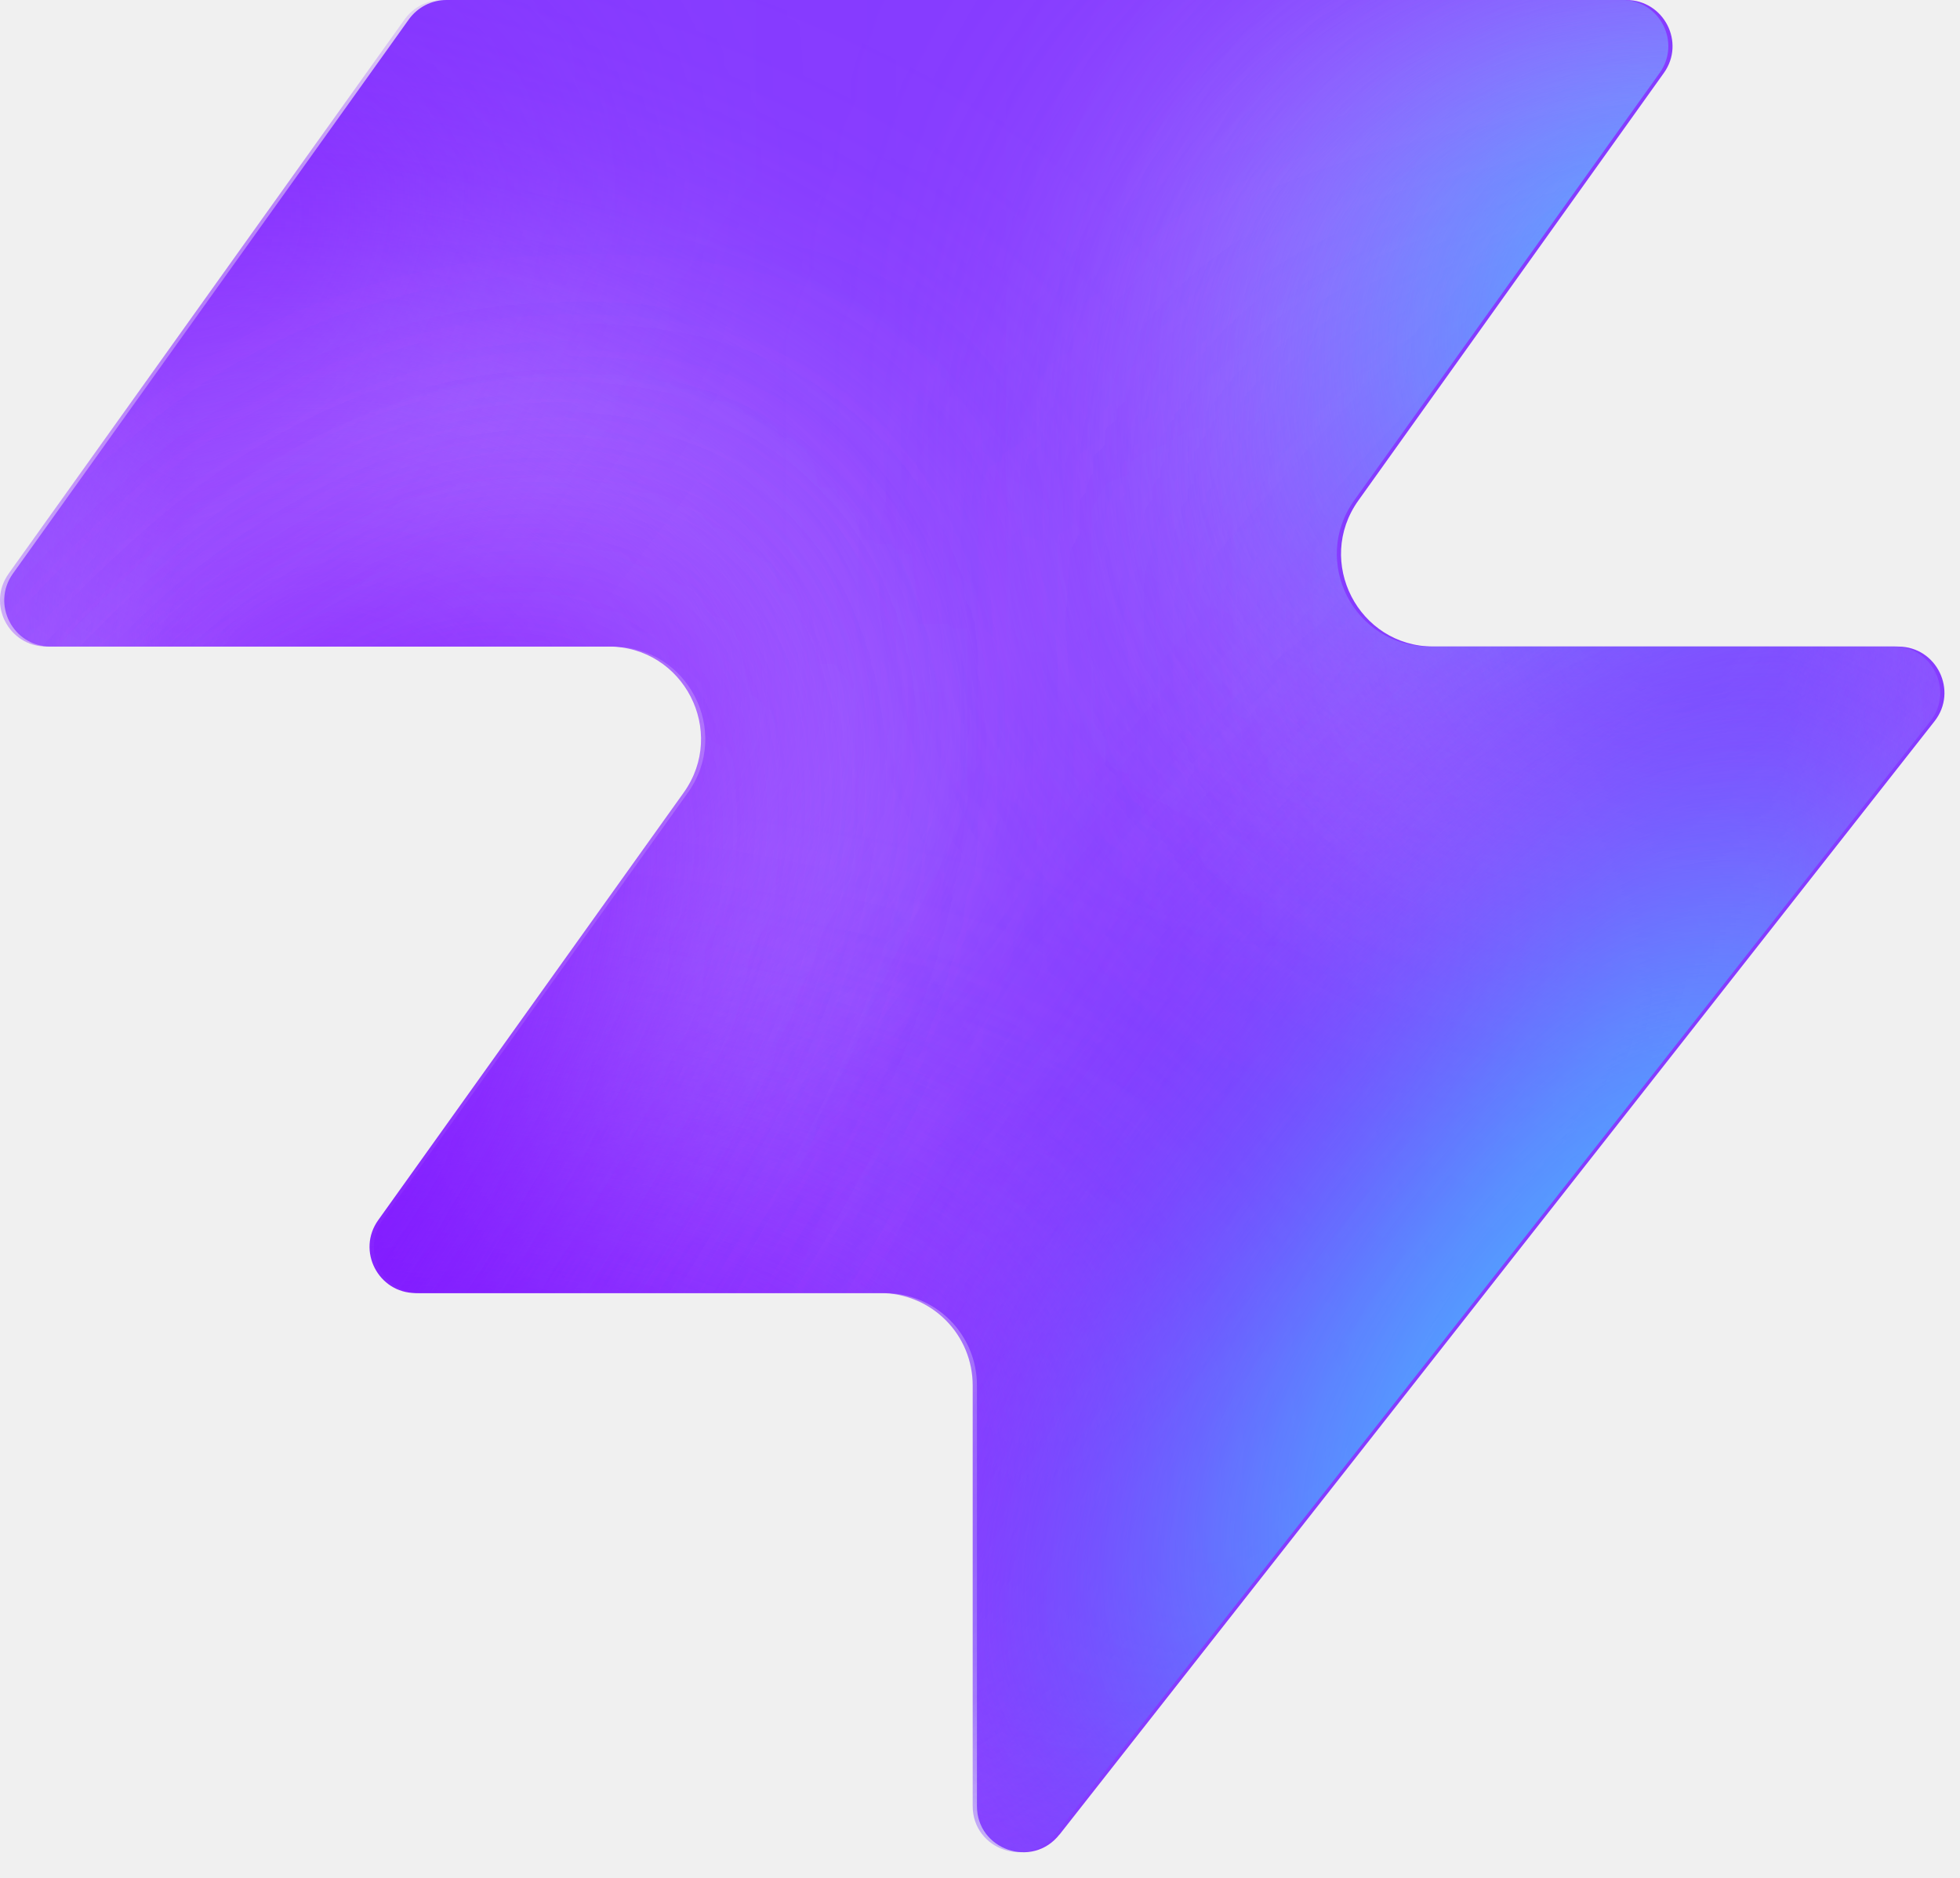
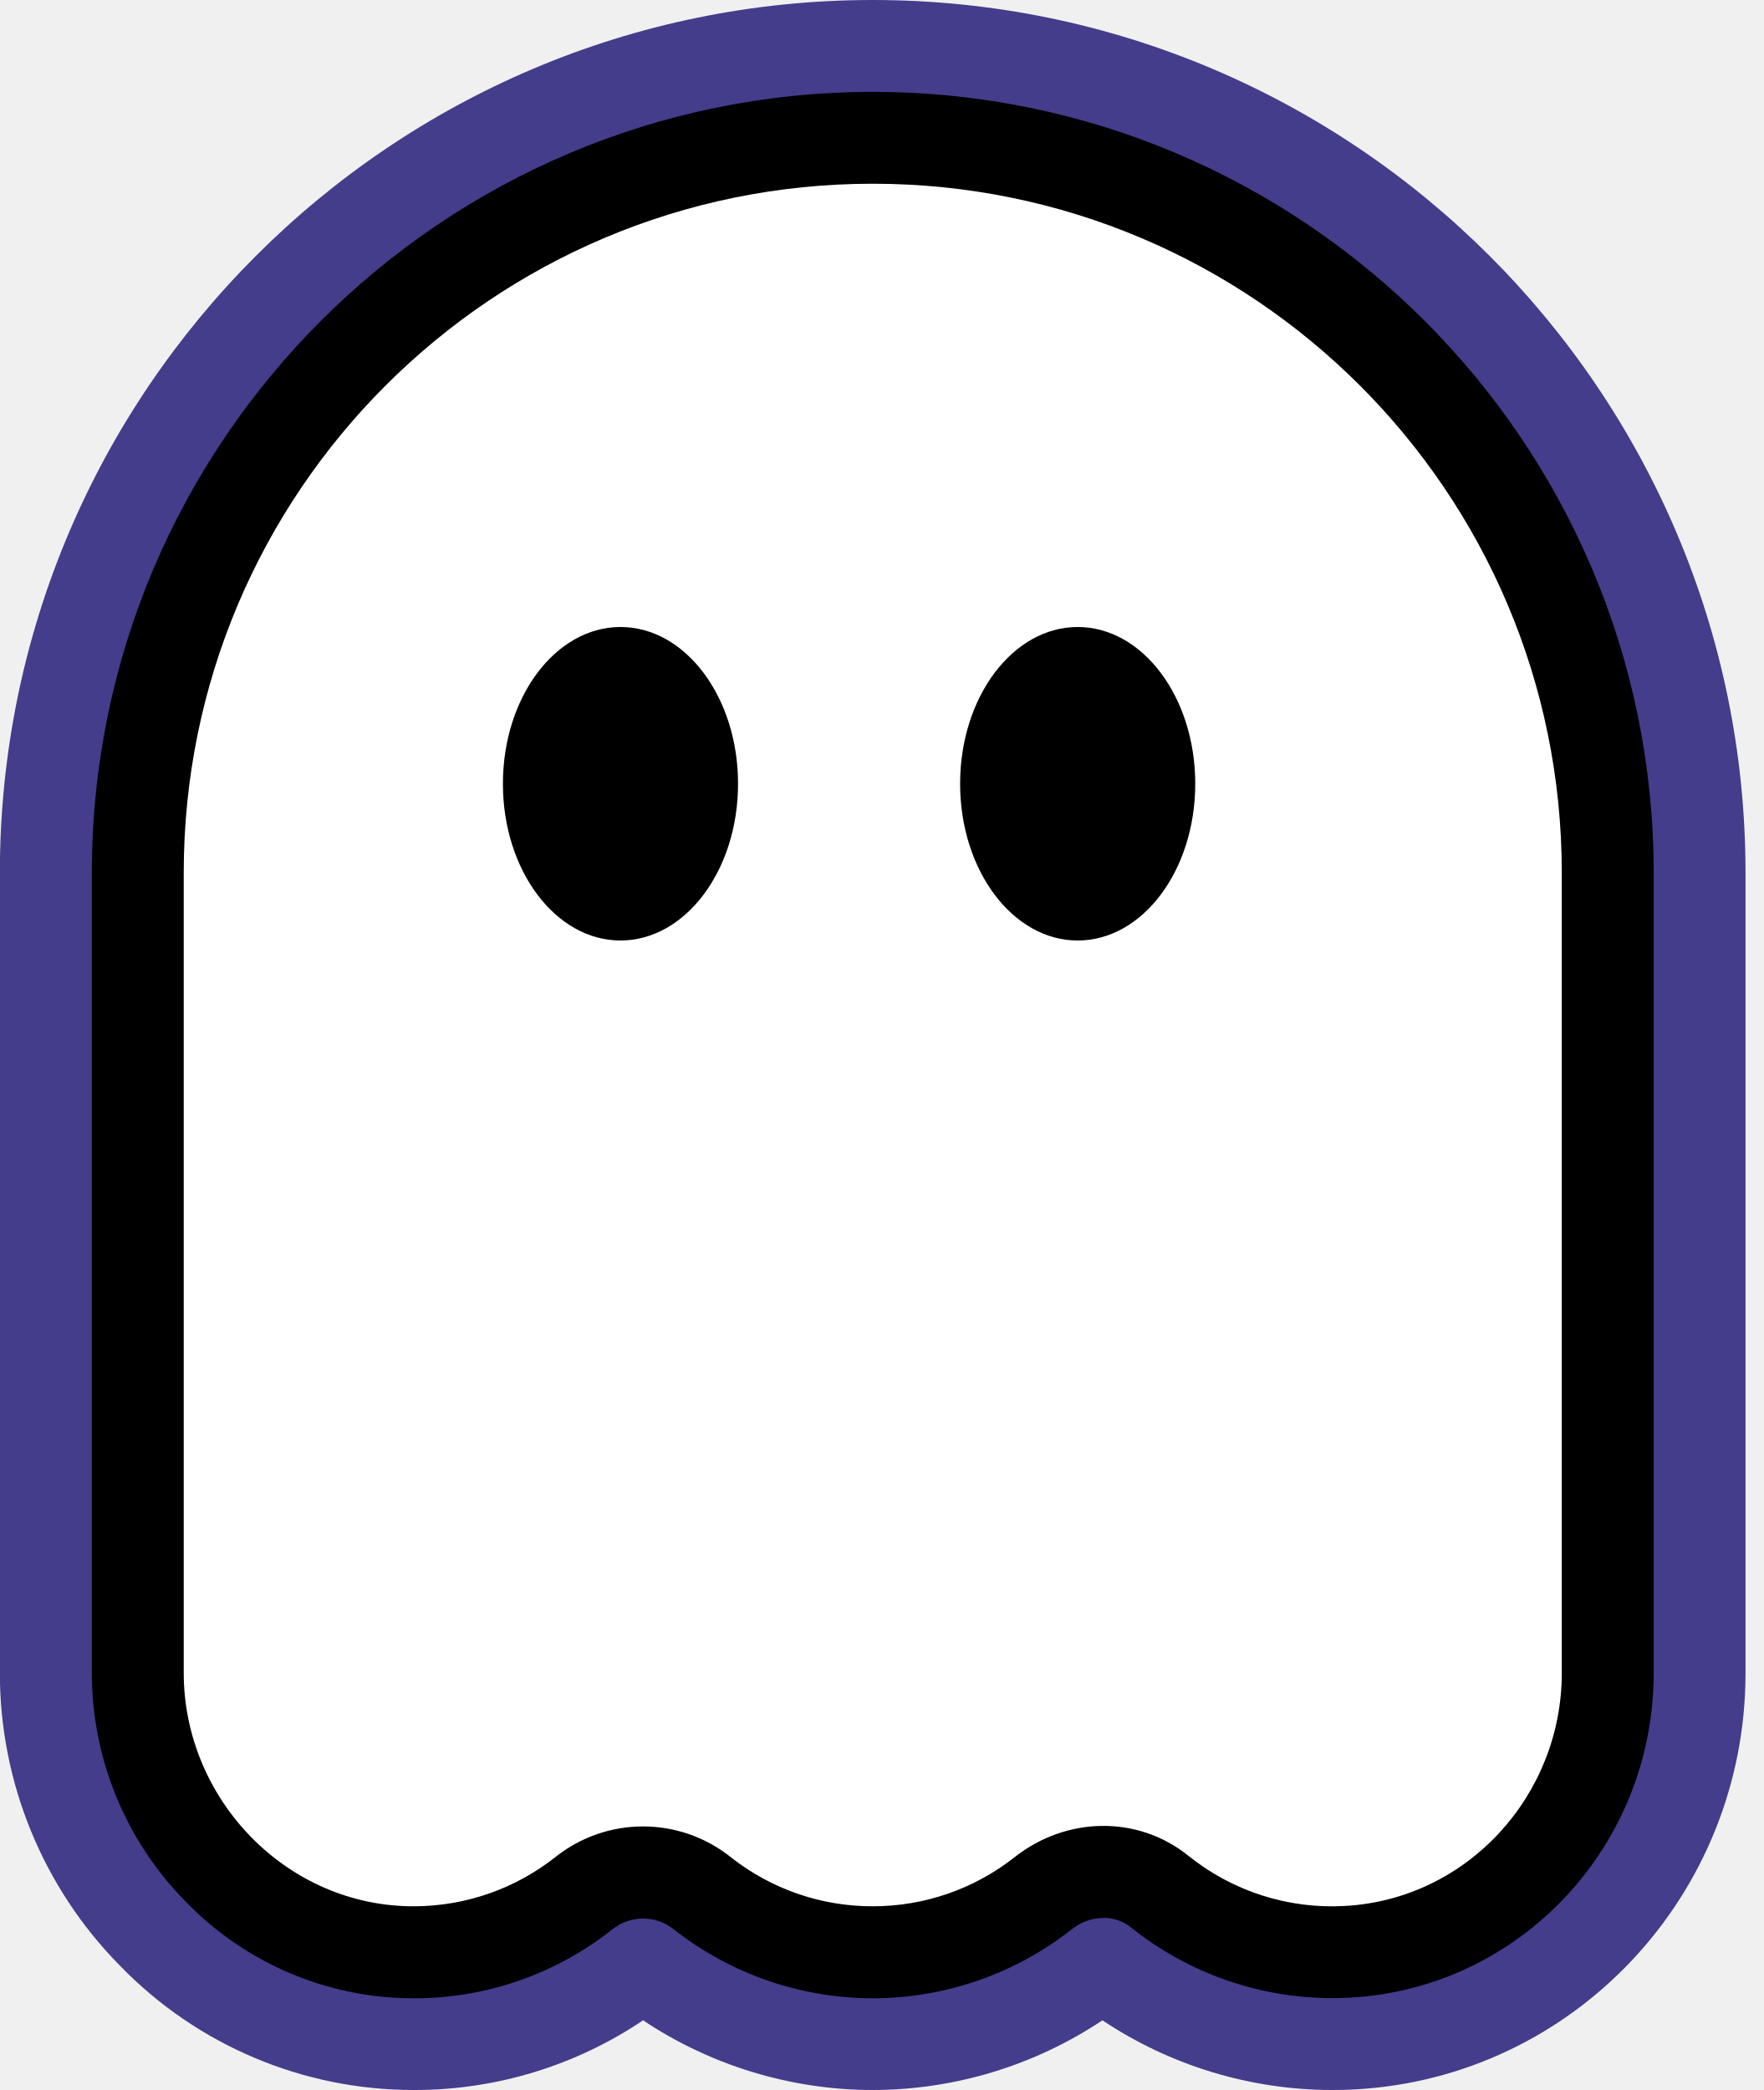
- <svg xmlns="http://www.w3.org/2000/svg" width="48" height="46" fill="none" viewBox="0 0 48 46">
-   <path fill="#863bff" d="M25.946 44.938c-.664.845-2.021.375-2.021-.698V33.937a2.26 2.26 0 0 0-2.262-2.262H10.287c-.92 0-1.456-1.04-.92-1.788l7.48-10.471c1.07-1.497 0-3.578-1.842-3.578H1.237c-.92 0-1.456-1.04-.92-1.788L10.013.474c.214-.297.556-.474.92-.474h28.894c.92 0 1.456 1.04.92 1.788l-7.48 10.471c-1.07 1.498 0 3.579 1.842 3.579h11.377c.943 0 1.473 1.088.89 1.83L25.947 44.94z" style="fill:#863bff;fill:color(display-p3 .525 .23 1);fill-opacity:1" />
-   <mask id="a" width="48" height="46" x="0" y="0" maskUnits="userSpaceOnUse" style="mask-type:alpha">
-     <path fill="#000" d="M25.842 44.938c-.664.844-2.021.375-2.021-.698V33.937a2.26 2.26 0 0 0-2.262-2.262H10.183c-.92 0-1.456-1.04-.92-1.788l7.48-10.471c1.07-1.498 0-3.579-1.842-3.579H1.133c-.92 0-1.456-1.04-.92-1.787L9.91.473c.214-.297.556-.474.92-.474h28.894c.92 0 1.456 1.04.92 1.788l-7.48 10.471c-1.07 1.498 0 3.578 1.842 3.578h11.377c.943 0 1.473 1.088.89 1.832L25.843 44.94z" style="fill:#000;fill-opacity:1" />
-   </mask>
-   <g mask="url(#a)">
-     <g filter="url(#b)">
-       <ellipse cx="5.508" cy="14.704" fill="#ede6ff" rx="5.508" ry="14.704" style="fill:#ede6ff;fill:color(display-p3 .927 .903 1);fill-opacity:1" transform="matrix(.00324 1 1 -.00324 -4.47 31.516)" />
-     </g>
-     <g filter="url(#c)">
-       <ellipse cx="10.399" cy="29.851" fill="#ede6ff" rx="10.399" ry="29.851" style="fill:#ede6ff;fill:color(display-p3 .927 .903 1);fill-opacity:1" transform="matrix(.00324 1 1 -.00324 -39.328 7.883)" />
-     </g>
-     <g filter="url(#d)">
-       <ellipse cx="5.508" cy="30.487" fill="#7e14ff" rx="5.508" ry="30.487" style="fill:#7e14ff;fill:color(display-p3 .492 .077 1);fill-opacity:1" transform="rotate(89.814 -25.913 -14.639)scale(1 -1)" />
-     </g>
-     <g filter="url(#e)">
-       <ellipse cx="5.508" cy="30.599" fill="#7e14ff" rx="5.508" ry="30.599" style="fill:#7e14ff;fill:color(display-p3 .492 .077 1);fill-opacity:1" transform="rotate(89.814 -32.644 -3.334)scale(1 -1)" />
-     </g>
-     <g filter="url(#f)">
-       <ellipse cx="5.508" cy="30.599" fill="#7e14ff" rx="5.508" ry="30.599" style="fill:#7e14ff;fill:color(display-p3 .492 .077 1);fill-opacity:1" transform="matrix(.00324 1 1 -.00324 -34.34 30.47)" />
-     </g>
-     <g filter="url(#g)">
-       <ellipse cx="14.072" cy="22.078" fill="#ede6ff" rx="14.072" ry="22.078" style="fill:#ede6ff;fill:color(display-p3 .927 .903 1);fill-opacity:1" transform="rotate(93.35 24.506 48.493)scale(-1 1)" />
-     </g>
-     <g filter="url(#h)">
-       <ellipse cx="3.47" cy="21.501" fill="#7e14ff" rx="3.47" ry="21.501" style="fill:#7e14ff;fill:color(display-p3 .492 .077 1);fill-opacity:1" transform="rotate(89.009 28.708 47.59)scale(-1 1)" />
-     </g>
-     <g filter="url(#i)">
-       <ellipse cx="3.47" cy="21.501" fill="#7e14ff" rx="3.47" ry="21.501" style="fill:#7e14ff;fill:color(display-p3 .492 .077 1);fill-opacity:1" transform="rotate(89.009 28.708 47.59)scale(-1 1)" />
-     </g>
-     <g filter="url(#j)">
-       <ellipse cx=".387" cy="8.972" fill="#7e14ff" rx="4.407" ry="29.108" style="fill:#7e14ff;fill:color(display-p3 .492 .077 1);fill-opacity:1" transform="rotate(39.51 .387 8.972)" />
-     </g>
-     <g filter="url(#k)">
-       <ellipse cx="47.523" cy="-6.092" fill="#7e14ff" rx="4.407" ry="29.108" style="fill:#7e14ff;fill:color(display-p3 .492 .077 1);fill-opacity:1" transform="rotate(37.892 47.523 -6.092)" />
-     </g>
-     <g filter="url(#l)">
-       <ellipse cx="41.412" cy="6.333" fill="#47bfff" rx="5.971" ry="9.665" style="fill:#47bfff;fill:color(display-p3 .28 .748 1);fill-opacity:1" transform="rotate(37.892 41.412 6.333)" />
-     </g>
-     <g filter="url(#m)">
-       <ellipse cx="-1.879" cy="38.332" fill="#7e14ff" rx="4.407" ry="29.108" style="fill:#7e14ff;fill:color(display-p3 .492 .077 1);fill-opacity:1" transform="rotate(37.892 -1.88 38.332)" />
-     </g>
-     <g filter="url(#n)">
-       <ellipse cx="-1.879" cy="38.332" fill="#7e14ff" rx="4.407" ry="29.108" style="fill:#7e14ff;fill:color(display-p3 .492 .077 1);fill-opacity:1" transform="rotate(37.892 -1.88 38.332)" />
-     </g>
-     <g filter="url(#o)">
-       <ellipse cx="35.651" cy="29.907" fill="#7e14ff" rx="4.407" ry="29.108" style="fill:#7e14ff;fill:color(display-p3 .492 .077 1);fill-opacity:1" transform="rotate(37.892 35.651 29.907)" />
-     </g>
-     <g filter="url(#p)">
-       <ellipse cx="38.418" cy="32.4" fill="#47bfff" rx="5.971" ry="15.297" style="fill:#47bfff;fill:color(display-p3 .28 .748 1);fill-opacity:1" transform="rotate(37.892 38.418 32.4)" />
-     </g>
-   </g>
-   <defs>
-     <filter id="b" width="60.045" height="41.654" x="-19.77" y="16.149" color-interpolation-filters="sRGB" filterUnits="userSpaceOnUse">
-       <feFlood flood-opacity="0" result="BackgroundImageFix" />
-       <feBlend in="SourceGraphic" in2="BackgroundImageFix" result="shape" />
-       <feGaussianBlur result="effect1_foregroundBlur_2002_17158" stdDeviation="7.659" />
-     </filter>
-     <filter id="c" width="90.34" height="51.437" x="-54.613" y="-7.533" color-interpolation-filters="sRGB" filterUnits="userSpaceOnUse">
-       <feFlood flood-opacity="0" result="BackgroundImageFix" />
-       <feBlend in="SourceGraphic" in2="BackgroundImageFix" result="shape" />
-       <feGaussianBlur result="effect1_foregroundBlur_2002_17158" stdDeviation="7.659" />
-     </filter>
-     <filter id="d" width="79.355" height="29.4" x="-49.64" y="2.03" color-interpolation-filters="sRGB" filterUnits="userSpaceOnUse">
-       <feFlood flood-opacity="0" result="BackgroundImageFix" />
-       <feBlend in="SourceGraphic" in2="BackgroundImageFix" result="shape" />
-       <feGaussianBlur result="effect1_foregroundBlur_2002_17158" stdDeviation="4.596" />
-     </filter>
-     <filter id="e" width="79.579" height="29.4" x="-45.045" y="20.029" color-interpolation-filters="sRGB" filterUnits="userSpaceOnUse">
-       <feFlood flood-opacity="0" result="BackgroundImageFix" />
-       <feBlend in="SourceGraphic" in2="BackgroundImageFix" result="shape" />
-       <feGaussianBlur result="effect1_foregroundBlur_2002_17158" stdDeviation="4.596" />
-     </filter>
-     <filter id="f" width="79.579" height="29.4" x="-43.513" y="21.178" color-interpolation-filters="sRGB" filterUnits="userSpaceOnUse">
-       <feFlood flood-opacity="0" result="BackgroundImageFix" />
-       <feBlend in="SourceGraphic" in2="BackgroundImageFix" result="shape" />
-       <feGaussianBlur result="effect1_foregroundBlur_2002_17158" stdDeviation="4.596" />
-     </filter>
-     <filter id="g" width="74.749" height="58.852" x="15.756" y="-17.901" color-interpolation-filters="sRGB" filterUnits="userSpaceOnUse">
-       <feFlood flood-opacity="0" result="BackgroundImageFix" />
-       <feBlend in="SourceGraphic" in2="BackgroundImageFix" result="shape" />
-       <feGaussianBlur result="effect1_foregroundBlur_2002_17158" stdDeviation="7.659" />
-     </filter>
-     <filter id="h" width="61.377" height="25.362" x="23.548" y="2.284" color-interpolation-filters="sRGB" filterUnits="userSpaceOnUse">
-       <feFlood flood-opacity="0" result="BackgroundImageFix" />
-       <feBlend in="SourceGraphic" in2="BackgroundImageFix" result="shape" />
-       <feGaussianBlur result="effect1_foregroundBlur_2002_17158" stdDeviation="4.596" />
-     </filter>
-     <filter id="i" width="61.377" height="25.362" x="23.548" y="2.284" color-interpolation-filters="sRGB" filterUnits="userSpaceOnUse">
-       <feFlood flood-opacity="0" result="BackgroundImageFix" />
-       <feBlend in="SourceGraphic" in2="BackgroundImageFix" result="shape" />
-       <feGaussianBlur result="effect1_foregroundBlur_2002_17158" stdDeviation="4.596" />
-     </filter>
-     <filter id="j" width="56.045" height="63.649" x="-27.636" y="-22.853" color-interpolation-filters="sRGB" filterUnits="userSpaceOnUse">
-       <feFlood flood-opacity="0" result="BackgroundImageFix" />
-       <feBlend in="SourceGraphic" in2="BackgroundImageFix" result="shape" />
-       <feGaussianBlur result="effect1_foregroundBlur_2002_17158" stdDeviation="4.596" />
-     </filter>
-     <filter id="k" width="54.814" height="64.646" x="20.116" y="-38.415" color-interpolation-filters="sRGB" filterUnits="userSpaceOnUse">
-       <feFlood flood-opacity="0" result="BackgroundImageFix" />
-       <feBlend in="SourceGraphic" in2="BackgroundImageFix" result="shape" />
-       <feGaussianBlur result="effect1_foregroundBlur_2002_17158" stdDeviation="4.596" />
-     </filter>
-     <filter id="l" width="33.541" height="35.313" x="24.641" y="-11.323" color-interpolation-filters="sRGB" filterUnits="userSpaceOnUse">
-       <feFlood flood-opacity="0" result="BackgroundImageFix" />
-       <feBlend in="SourceGraphic" in2="BackgroundImageFix" result="shape" />
-       <feGaussianBlur result="effect1_foregroundBlur_2002_17158" stdDeviation="4.596" />
-     </filter>
-     <filter id="m" width="54.814" height="64.646" x="-29.286" y="6.009" color-interpolation-filters="sRGB" filterUnits="userSpaceOnUse">
-       <feFlood flood-opacity="0" result="BackgroundImageFix" />
-       <feBlend in="SourceGraphic" in2="BackgroundImageFix" result="shape" />
-       <feGaussianBlur result="effect1_foregroundBlur_2002_17158" stdDeviation="4.596" />
-     </filter>
-     <filter id="n" width="54.814" height="64.646" x="-29.286" y="6.009" color-interpolation-filters="sRGB" filterUnits="userSpaceOnUse">
-       <feFlood flood-opacity="0" result="BackgroundImageFix" />
-       <feBlend in="SourceGraphic" in2="BackgroundImageFix" result="shape" />
-       <feGaussianBlur result="effect1_foregroundBlur_2002_17158" stdDeviation="4.596" />
-     </filter>
-     <filter id="o" width="54.814" height="64.646" x="8.244" y="-2.416" color-interpolation-filters="sRGB" filterUnits="userSpaceOnUse">
-       <feFlood flood-opacity="0" result="BackgroundImageFix" />
-       <feBlend in="SourceGraphic" in2="BackgroundImageFix" result="shape" />
-       <feGaussianBlur result="effect1_foregroundBlur_2002_17158" stdDeviation="4.596" />
-     </filter>
-     <filter id="p" width="39.409" height="43.623" x="18.713" y="10.588" color-interpolation-filters="sRGB" filterUnits="userSpaceOnUse">
-       <feFlood flood-opacity="0" result="BackgroundImageFix" />
-       <feBlend in="SourceGraphic" in2="BackgroundImageFix" result="shape" />
-       <feGaussianBlur result="effect1_foregroundBlur_2002_17158" stdDeviation="4.596" />
-     </filter>
-   </defs>
+ <svg xmlns="http://www.w3.org/2000/svg" fill="none" viewBox="0 0 27 32">
+   <path fill="#433d8b" d="M20.395 32a6.35 6.35 0 0 1-3.516-1.067A6.355 6.355 0 0 1 13.362 32c-1.249 0-2.48-.375-3.516-1.067A6.265 6.265 0 0 1 6.372 32h-.038a6.255 6.255 0 0 1-4.5-1.906 6.377 6.377 0 0 1-1.836-4.482v-12.25C0 5.995 5.994 0 13.362 0c7.369 0 13.363 5.994 13.363 13.363v12.253c0 3.393-2.626 6.192-5.978 6.375-.117.007-.234.009-.352.009Z" />
+   <path fill="#000" d="M20.395 30.593a4.932 4.932 0 0 1-3.08-1.083.656.656 0 0 0-.42-.145.784.784 0 0 0-.487.176 4.939 4.939 0 0 1-3.046 1.055 4.939 4.939 0 0 1-3.045-1.055.751.751 0 0 0-.942 0 4.883 4.883 0 0 1-3.01 1.055h-.033a4.852 4.852 0 0 1-3.49-1.482 4.982 4.982 0 0 1-1.436-3.498V13.367c0-6.597 5.364-11.96 11.957-11.96 6.592 0 11.956 5.363 11.956 11.956v12.253c0 2.645-2.042 4.827-4.65 4.97a5.342 5.342 0 0 1-.274.007Z" />
+   <path fill="#fff" d="M23.912 13.363v12.253c0 1.876-1.447 3.463-3.32 3.566a3.503 3.503 0 0 1-2.398-.769c-.778-.626-1.873-.598-2.658.021a3.5 3.5 0 0 1-2.176.753 3.494 3.494 0 0 1-2.173-.753 2.153 2.153 0 0 0-2.684 0 3.498 3.498 0 0 1-2.15.753c-1.948.014-3.54-1.627-3.54-3.575v-12.25c0-5.825 4.724-10.549 10.55-10.549 5.825 0 10.549 4.724 10.549 10.55Z" />
+   <ellipse cx="9.5" cy="12" rx="1.8" ry="2.4" fill="#000" />
+   <ellipse cx="16.5" cy="12" rx="1.8" ry="2.4" fill="#000" />
</svg>
